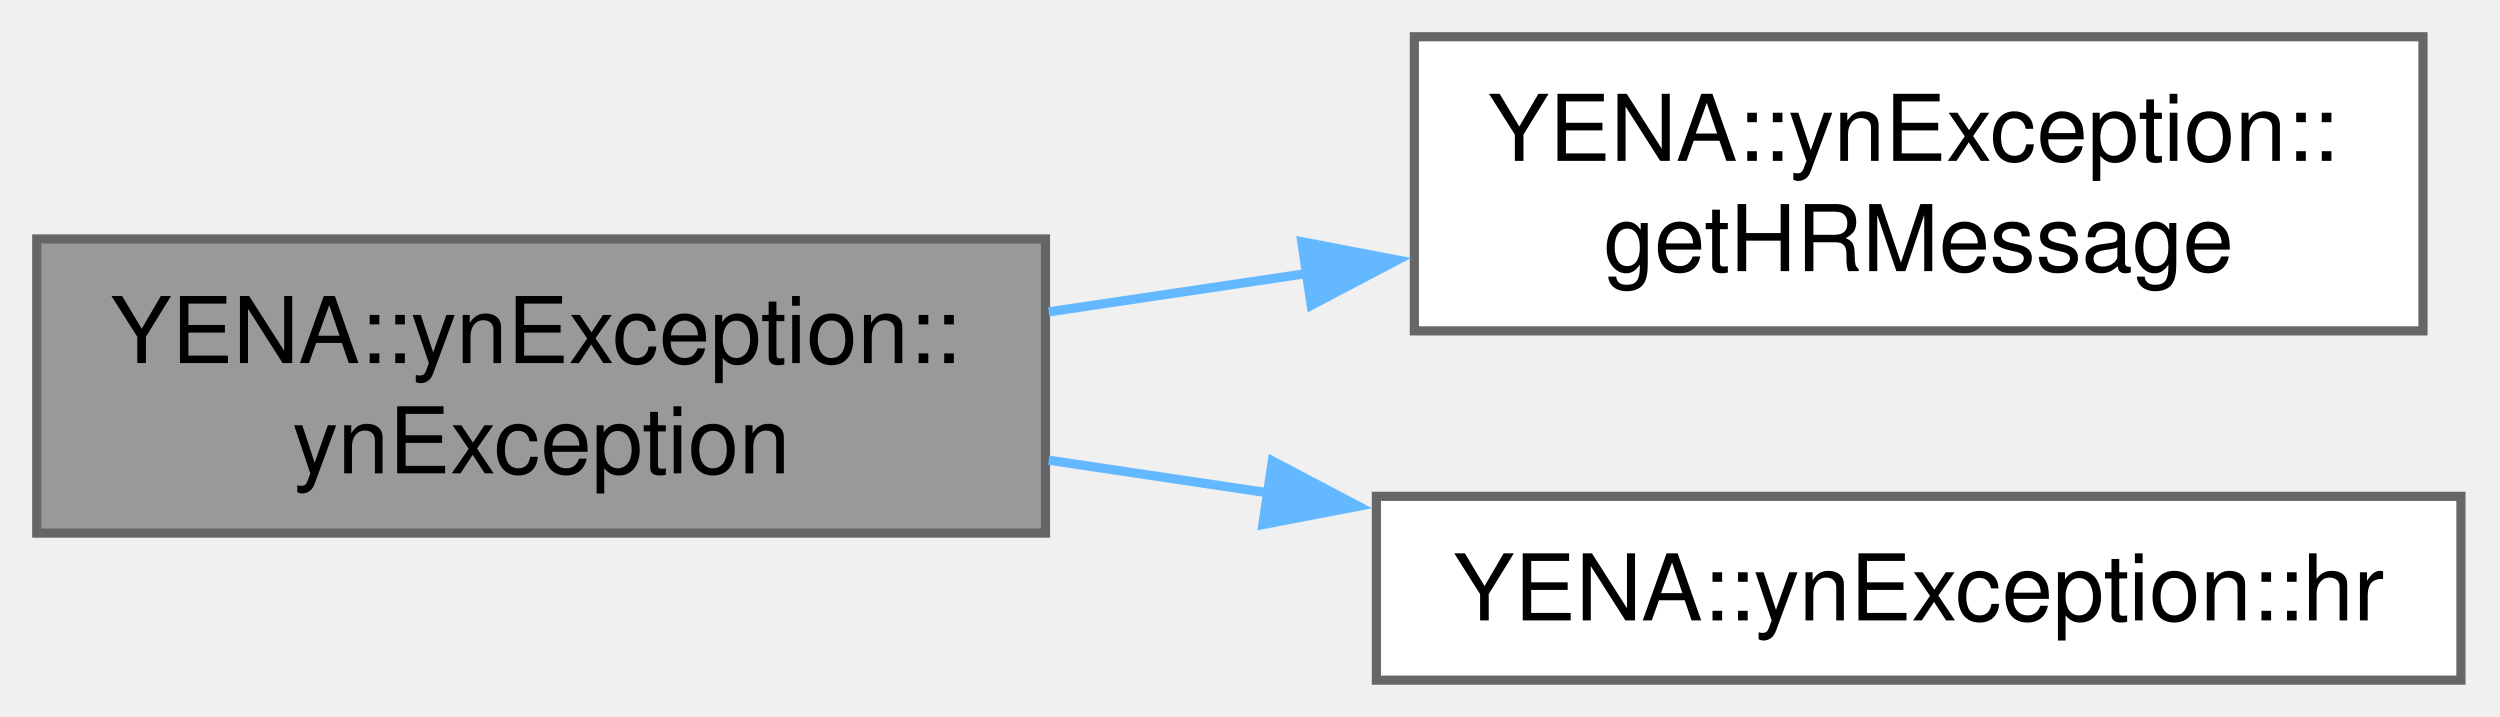
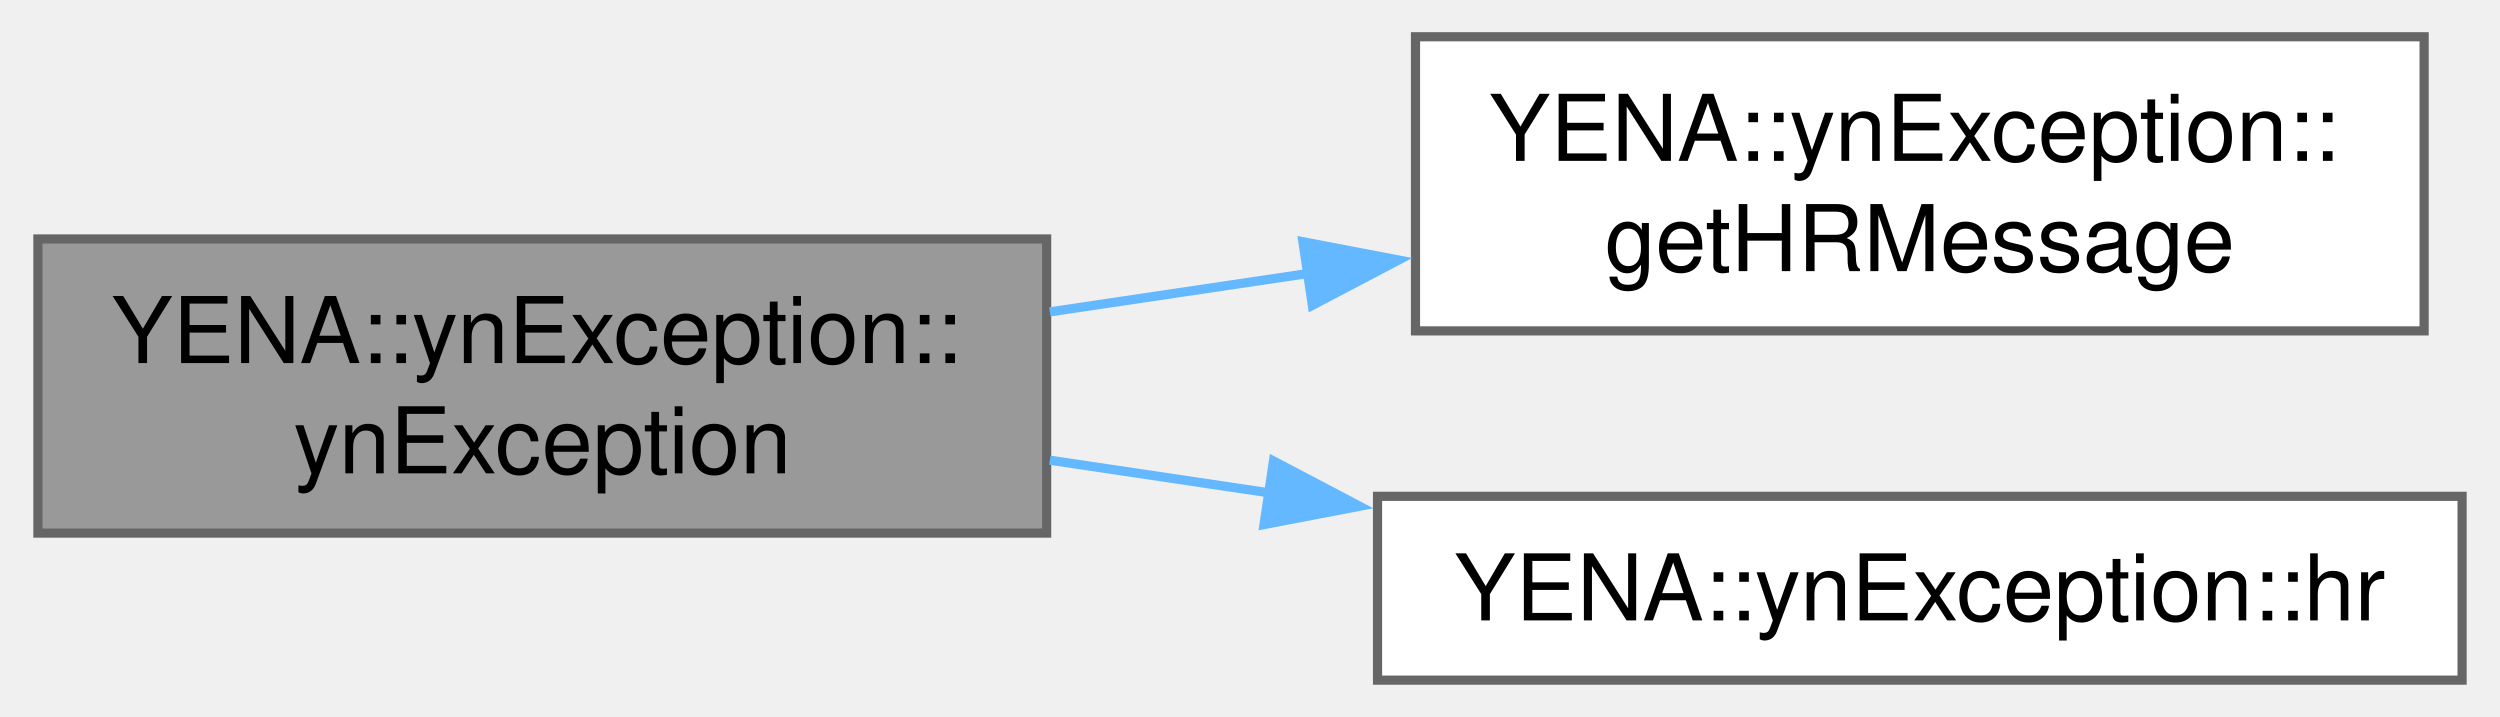
- <svg xmlns="http://www.w3.org/2000/svg" xmlns:xlink="http://www.w3.org/1999/xlink" width="272pt" height="78pt" viewBox="0.00 0.00 272.00 78.00">
+ <svg xmlns="http://www.w3.org/2000/svg" xmlns:xlink="http://www.w3.org/1999/xlink" width="272pt" height="78pt" viewBox="0.00 0.00 271.75 78.00">
  <g id="graph0" class="graph" transform="scale(1 1) rotate(0) translate(4 74)">
    <g id="Node000001" class="node">
      <g id="a_Node000001">
        <a xlink:title=" ">
          <polygon fill="#999999" stroke="#666666" points="109.75,-48 0,-48 0,-16 109.75,-16 109.75,-48" />
-           <text xml:space="preserve" text-anchor="start" x="8" y="-34.5" font-family="Helvetica,sans-Serif" font-size="10.00">YENA::ynException::</text>
-           <text xml:space="preserve" text-anchor="middle" x="54.88" y="-22.5" font-family="Helvetica,sans-Serif" font-size="10.00">ynException</text>
+           <text text-anchor="start" x="8" y="-34.5" font-family="Helvetica,sans-Serif" font-size="10.00">YENA::ynException::</text>
+           <text text-anchor="middle" x="54.88" y="-22.5" font-family="Helvetica,sans-Serif" font-size="10.00">ynException</text>
        </a>
      </g>
    </g>
    <g id="Node000002" class="node">
      <g id="a_Node000002">
        <a xlink:href="class_y_e_n_a_1_1yn_exception_acbb6d02a5fff881613bbc78410dc73ea.html#acbb6d02a5fff881613bbc78410dc73ea" target="_top" xlink:title=" ">
          <polygon fill="white" stroke="#666666" points="259.62,-70 149.88,-70 149.88,-38 259.62,-38 259.62,-70" />
-           <text xml:space="preserve" text-anchor="start" x="157.88" y="-56.5" font-family="Helvetica,sans-Serif" font-size="10.00">YENA::ynException::</text>
-           <text xml:space="preserve" text-anchor="middle" x="204.75" y="-44.5" font-family="Helvetica,sans-Serif" font-size="10.00">getHRMessage</text>
+           <text text-anchor="start" x="157.88" y="-56.5" font-family="Helvetica,sans-Serif" font-size="10.00">YENA::ynException::</text>
+           <text text-anchor="middle" x="204.75" y="-44.5" font-family="Helvetica,sans-Serif" font-size="10.00">getHRMessage</text>
        </a>
      </g>
    </g>
    <g id="edge1_Node000001_Node000002" class="edge">
      <g id="a_edge1_Node000001_Node000002">
        <a xlink:title=" ">
          <path fill="none" stroke="#63b8ff" d="M110.1,-40.07C119.24,-41.43 128.82,-42.85 138.21,-44.25" />
          <polygon fill="#63b8ff" stroke="#63b8ff" points="137.63,-47.7 148.04,-45.71 138.66,-40.78 137.63,-47.7" />
        </a>
      </g>
    </g>
    <g id="Node000003" class="node">
      <g id="a_Node000003">
        <a xlink:href="class_y_e_n_a_1_1yn_exception_a817e1e5e0cbd7f2cad2817507ea44290.html#a817e1e5e0cbd7f2cad2817507ea44290" target="_top" xlink:title=" ">
          <polygon fill="white" stroke="#666666" points="263.75,-20 145.75,-20 145.75,0 263.75,0 263.75,-20" />
-           <text xml:space="preserve" text-anchor="middle" x="204.75" y="-6.5" font-family="Helvetica,sans-Serif" font-size="10.00">YENA::ynException::hr</text>
+           <text text-anchor="middle" x="204.75" y="-6.5" font-family="Helvetica,sans-Serif" font-size="10.00">YENA::ynException::hr</text>
        </a>
      </g>
    </g>
    <g id="edge2_Node000001_Node000003" class="edge">
      <g id="a_edge2_Node000001_Node000003">
        <a xlink:title=" ">
          <path fill="none" stroke="#63b8ff" d="M110.1,-23.93C117.89,-22.77 125.99,-21.57 134.02,-20.37" />
          <polygon fill="#63b8ff" stroke="#63b8ff" points="134.43,-23.85 143.8,-18.92 133.4,-16.93 134.43,-23.85" />
        </a>
      </g>
    </g>
  </g>
</svg>
